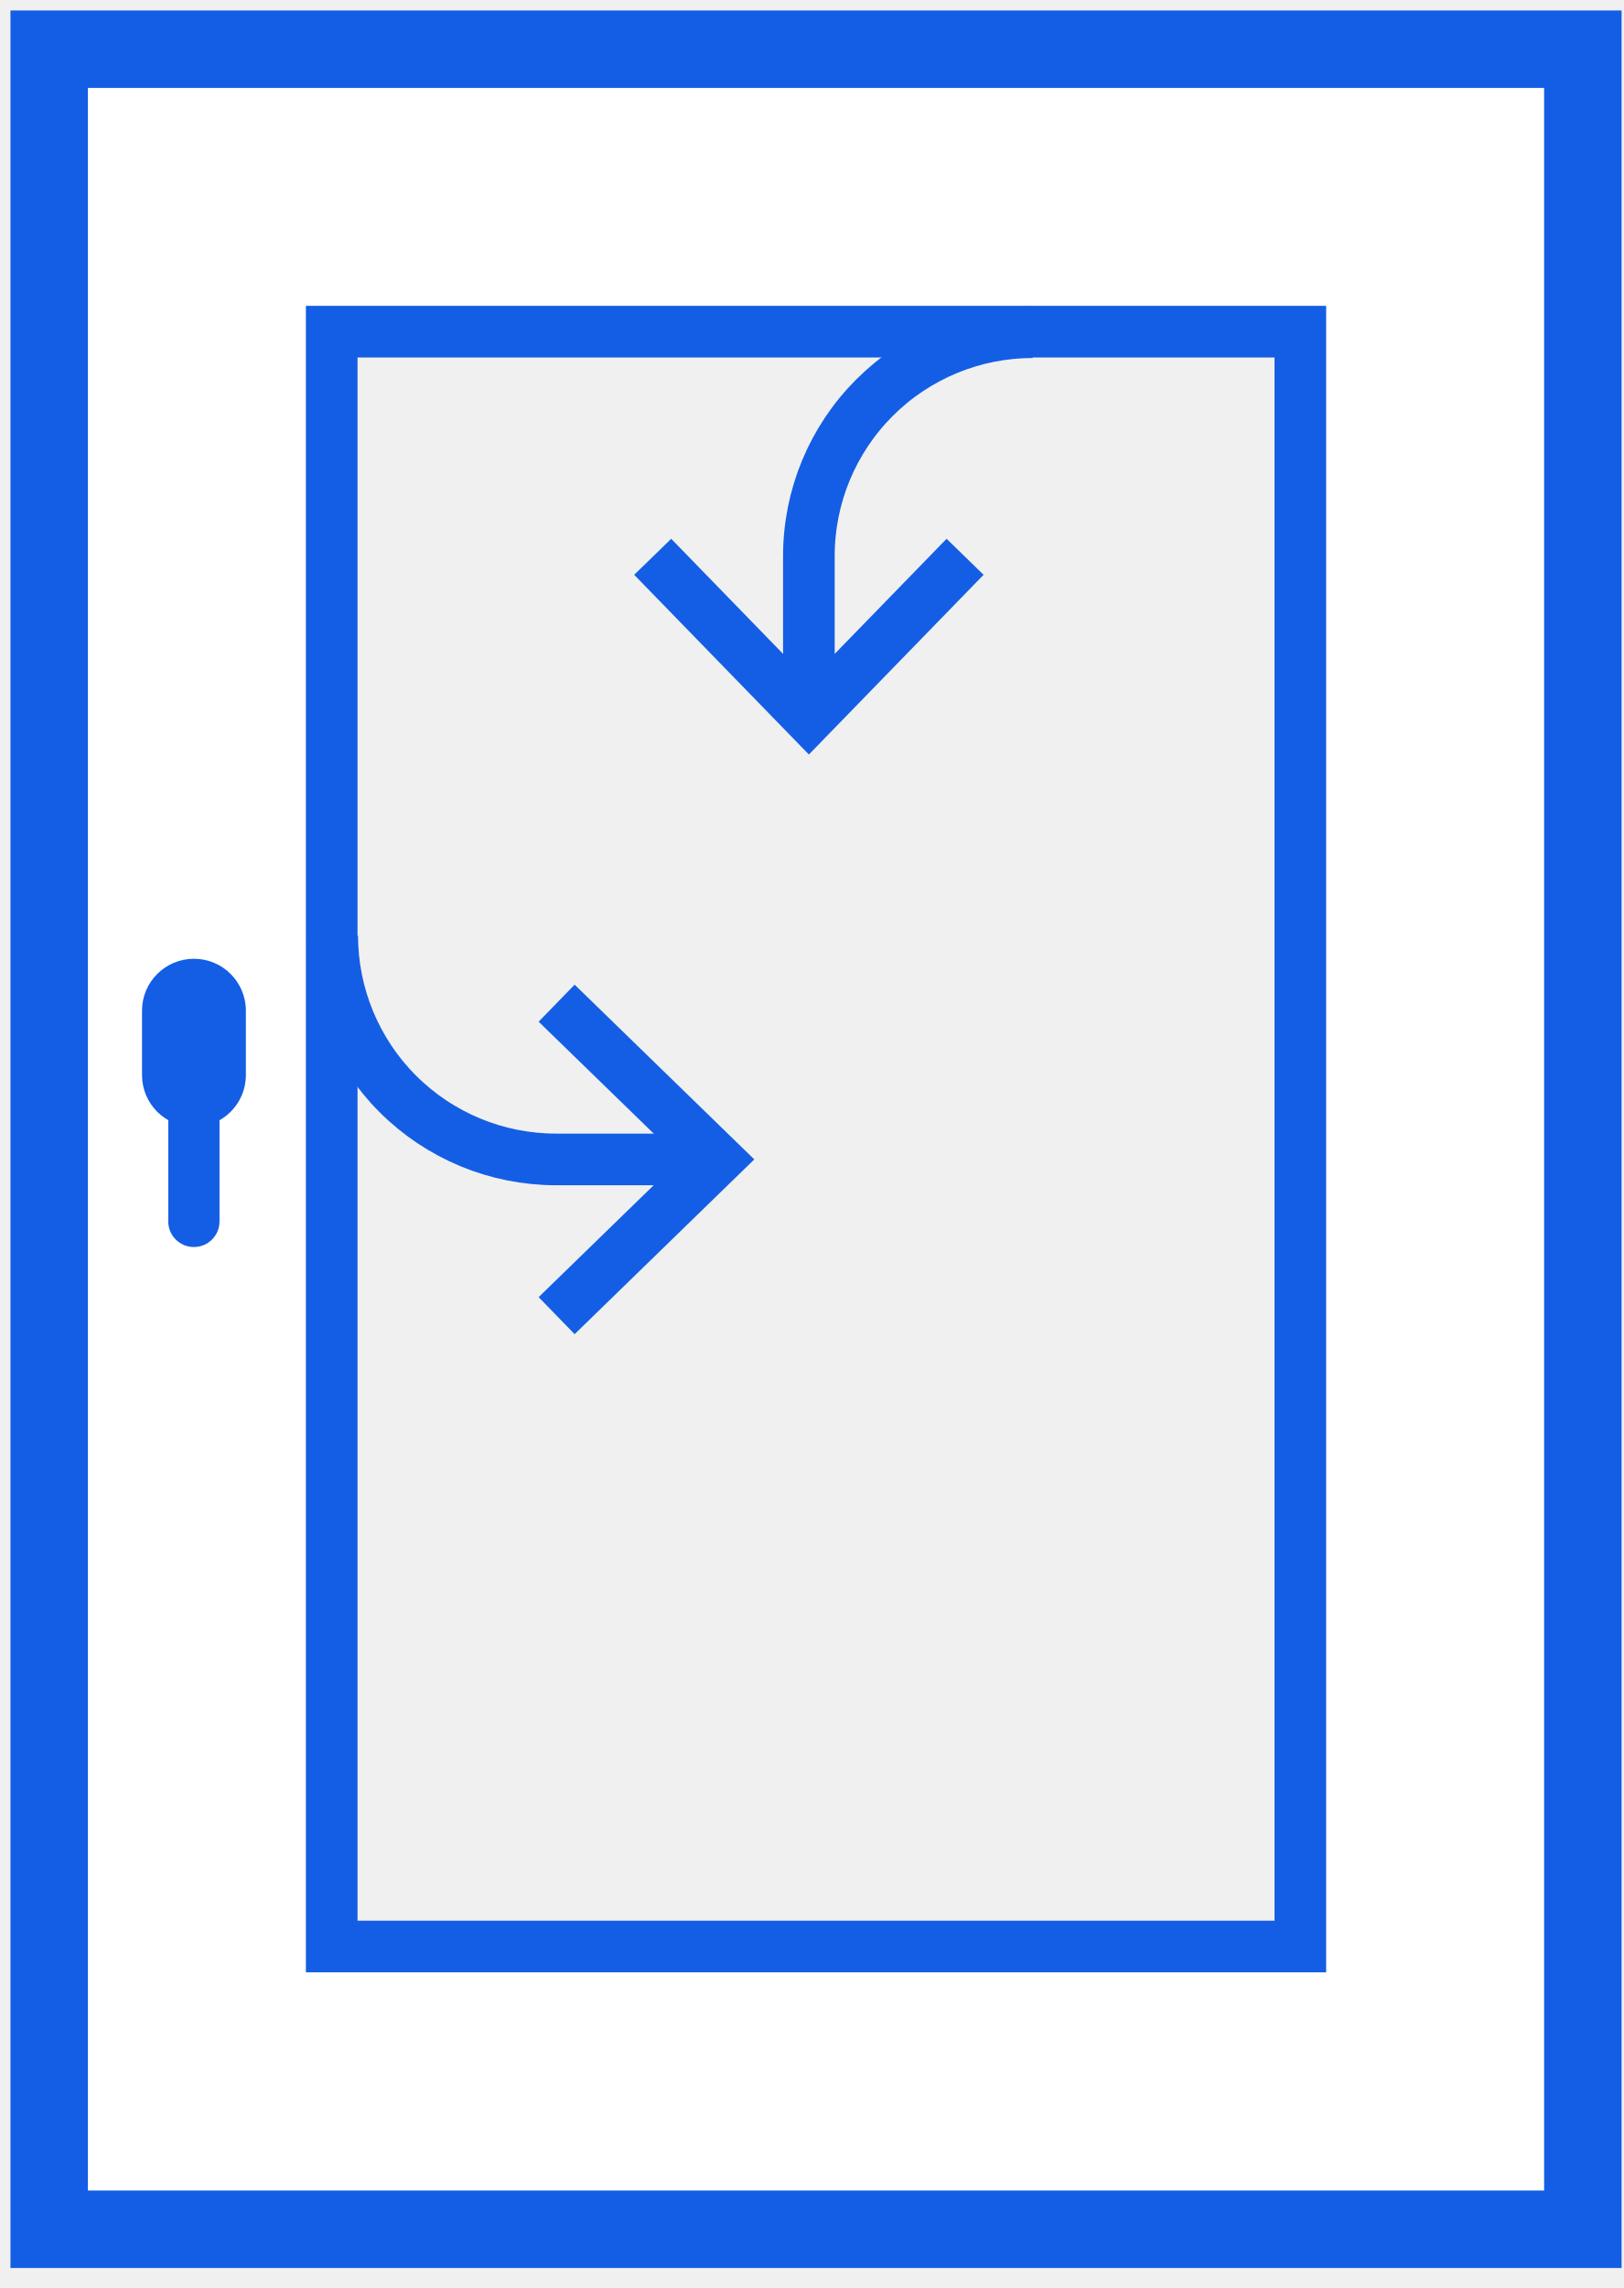
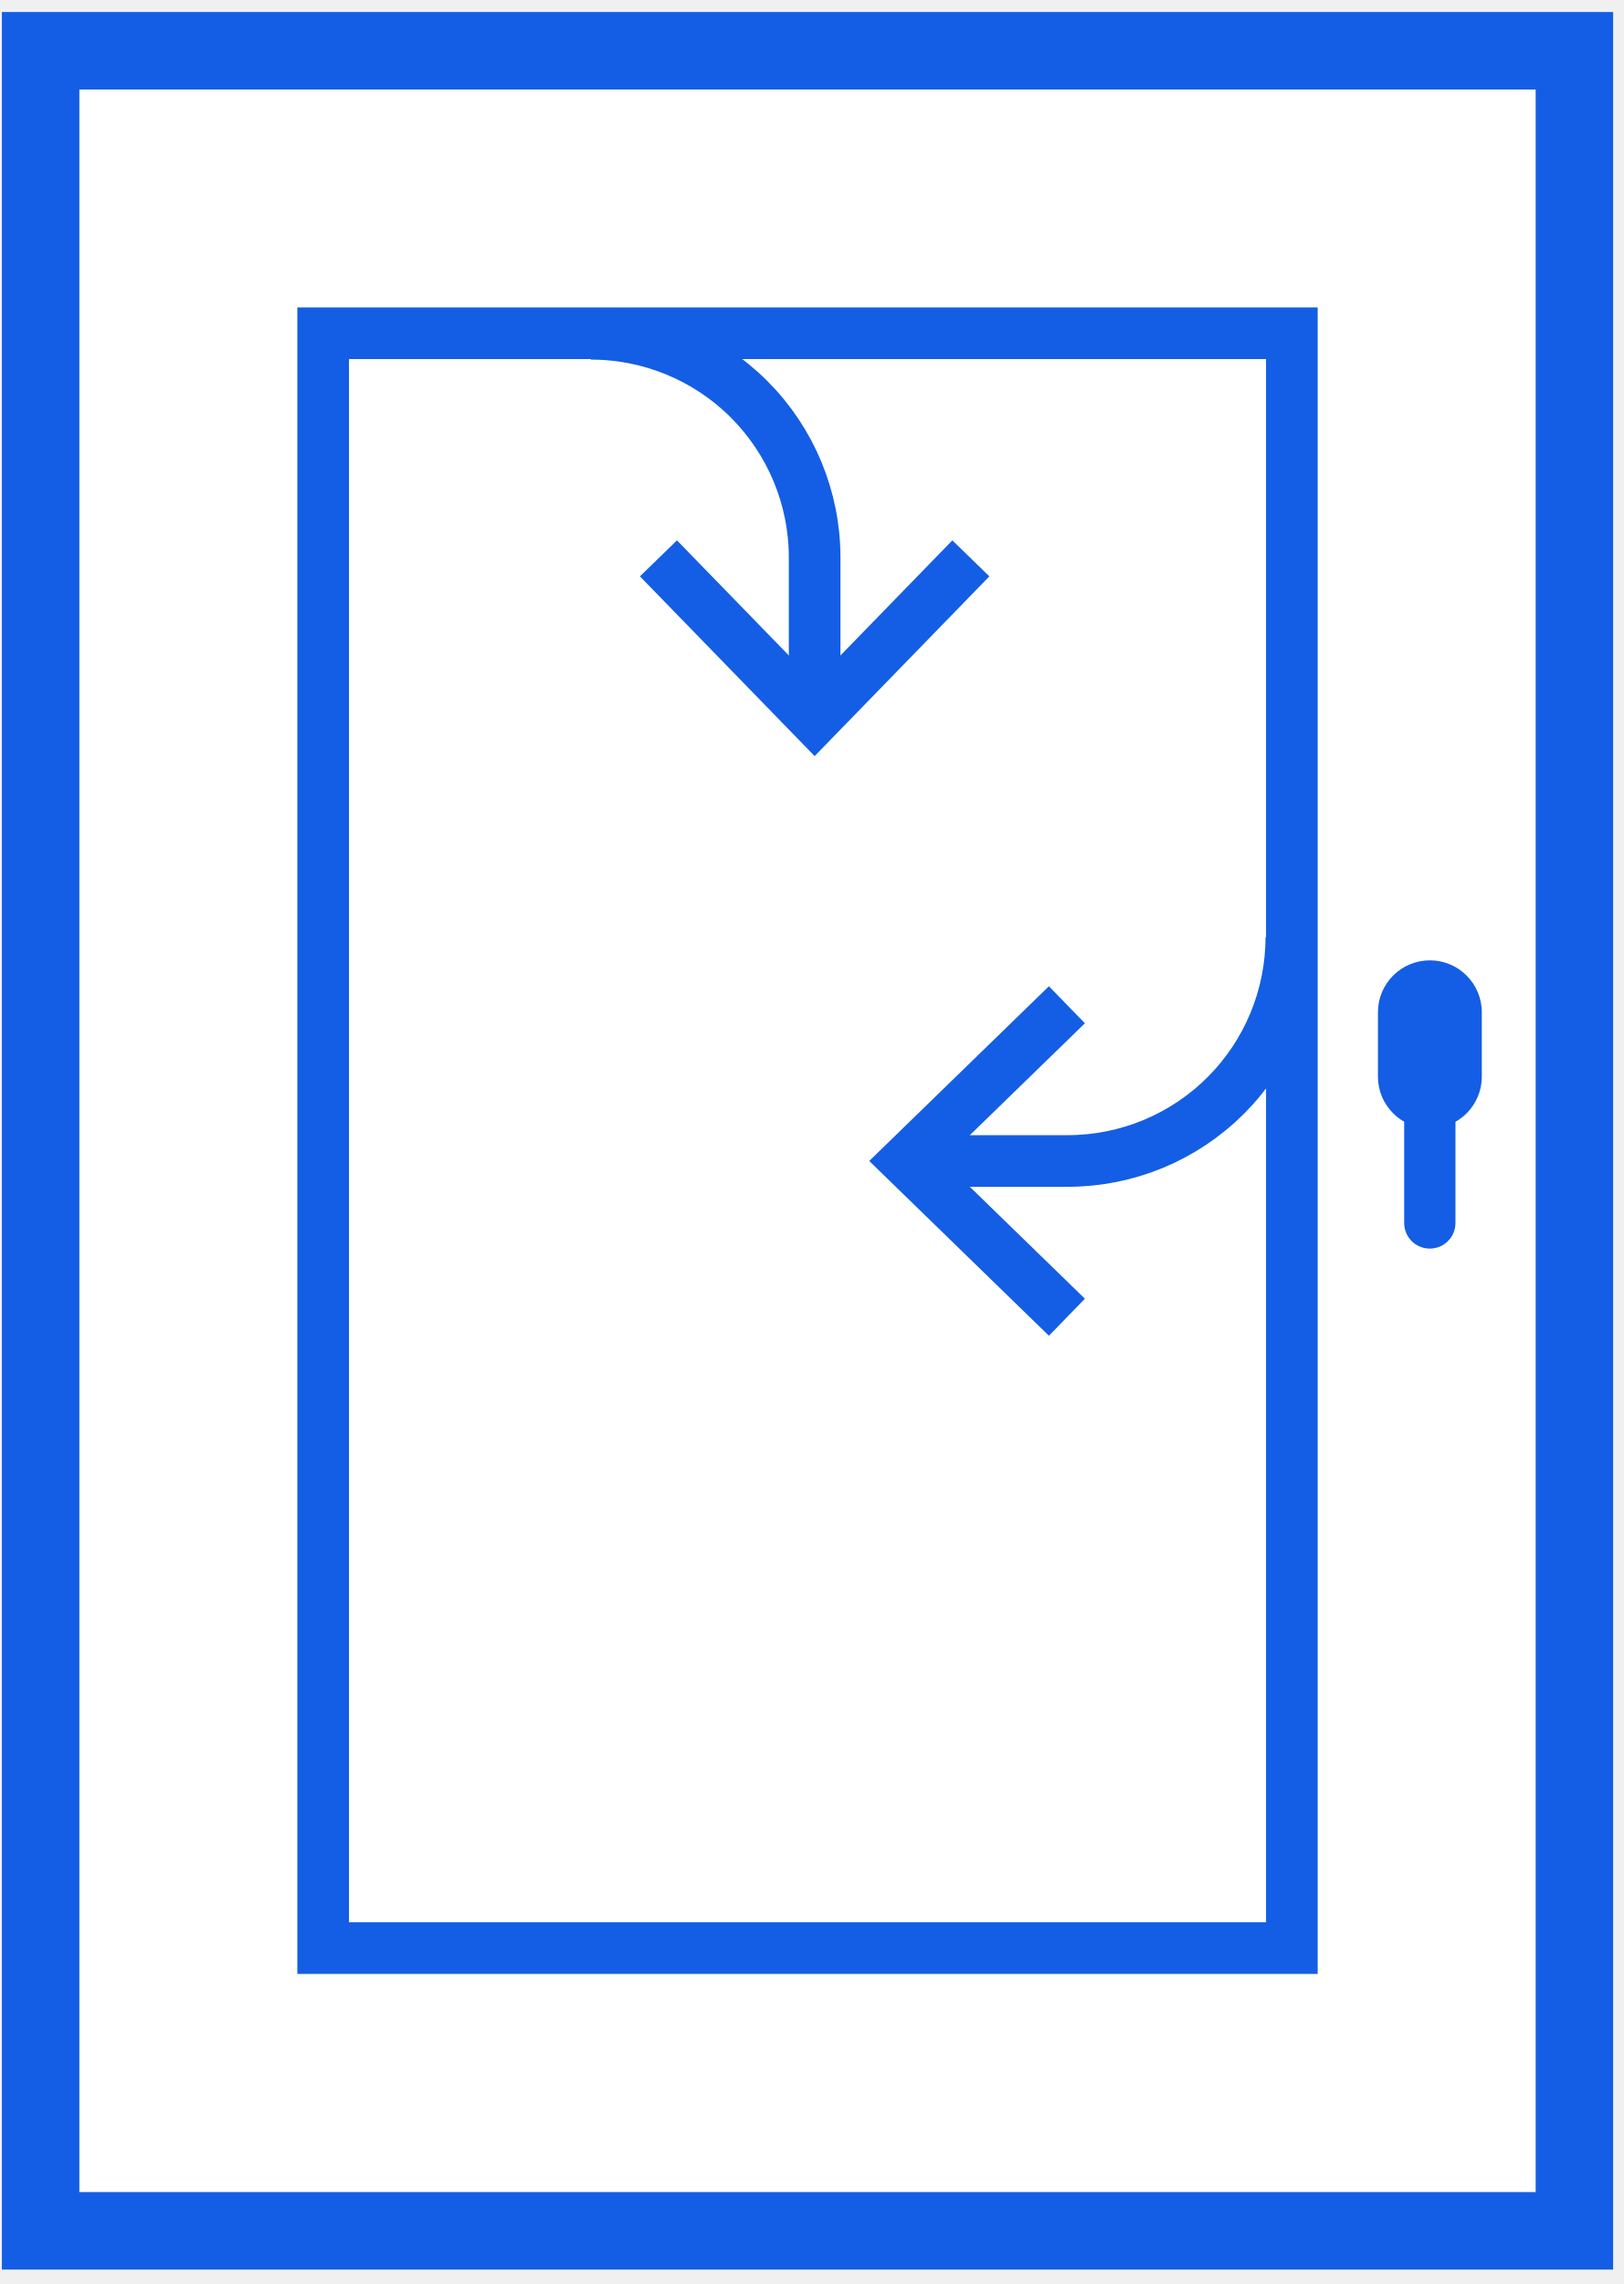
- <svg xmlns="http://www.w3.org/2000/svg" width="66" height="93" viewBox="0 0 66 93" fill="none">
-   <path d="M64.357 90.628H2V2.016H64.357V90.628ZM52.87 79.142V13.503H13.487V79.142H52.87Z" fill="white" />
-   <path d="M5.774 43.697C5.774 44.863 6.719 45.808 7.885 45.808C9.052 45.808 9.997 44.863 9.997 43.697V41.082C9.997 39.916 9.052 38.971 7.885 38.971C6.719 38.971 5.774 39.916 5.774 41.082L5.774 43.697Z" fill="#135EE4" />
-   <path d="M7.88 50.151C7.749 50.15 7.624 50.097 7.532 50.004C7.44 49.91 7.388 49.785 7.388 49.654V41.903C7.388 41.838 7.401 41.774 7.426 41.714C7.45 41.655 7.487 41.6 7.532 41.555C7.578 41.509 7.632 41.473 7.692 41.448C7.752 41.423 7.816 41.41 7.88 41.41C7.945 41.41 8.01 41.422 8.07 41.446C8.131 41.471 8.186 41.507 8.232 41.553C8.278 41.598 8.315 41.653 8.34 41.713C8.365 41.773 8.378 41.838 8.378 41.903V49.654C8.378 49.719 8.365 49.784 8.34 49.844C8.315 49.904 8.279 49.959 8.232 50.005C8.186 50.052 8.131 50.088 8.071 50.113C8.01 50.138 7.946 50.151 7.88 50.151Z" fill="white" />
-   <path d="M7.88 40.853C7.744 40.853 7.608 40.879 7.482 40.932C7.356 40.984 7.242 41.06 7.145 41.157C7.049 41.254 6.972 41.368 6.92 41.494C6.868 41.62 6.841 41.755 6.841 41.892V49.643C6.84 49.78 6.866 49.915 6.918 50.042C6.97 50.169 7.047 50.284 7.143 50.381C7.24 50.478 7.355 50.555 7.481 50.608C7.608 50.66 7.743 50.687 7.88 50.687C8.017 50.688 8.154 50.662 8.281 50.609C8.408 50.557 8.523 50.48 8.62 50.383C8.718 50.286 8.795 50.17 8.847 50.043C8.899 49.916 8.926 49.78 8.925 49.643V41.892C8.925 41.755 8.898 41.619 8.845 41.493C8.793 41.366 8.716 41.252 8.618 41.155C8.521 41.058 8.406 40.982 8.279 40.93C8.153 40.878 8.017 40.852 7.88 40.853Z" fill="#135EE4" />
-   <path d="M29.163 47.127H22.599C20.189 47.125 17.877 46.167 16.173 44.462C14.468 42.758 13.51 40.446 13.508 38.036" stroke="#135EE4" stroke-width="2.099" stroke-miterlimit="10" />
-   <path d="M22.632 40.776L29.163 47.126L22.632 53.477" stroke="#135EE4" stroke-width="2.099" stroke-miterlimit="10" />
-   <path d="M32.888 29.163V22.6C32.888 20.187 33.847 17.873 35.553 16.168C37.258 14.462 39.572 13.503 41.985 13.503" stroke="#135EE4" stroke-width="2.099" stroke-miterlimit="10" />
-   <path d="M39.239 22.632L32.888 29.163L26.538 22.632" stroke="#135EE4" stroke-width="2.099" stroke-miterlimit="10" />
-   <path d="M52.87 79.12L52.87 13.481L13.487 13.481L13.487 79.12H52.87Z" stroke="#135EE4" stroke-width="2.099" stroke-miterlimit="10" />
-   <path d="M64.357 2H2V90.612H64.357V2Z" stroke="#135EE4" stroke-width="3.149" stroke-miterlimit="10" />
+ <svg xmlns="http://www.w3.org/2000/svg" width="64" height="90" viewBox="0 0 64 90" fill="none">
+   <path d="M62.053 87.921H1.601V2.016H62.053V87.921ZM50.917 76.785V13.152H12.737V76.785H50.917Z" fill="white" />
+   <path d="M54.31 42.423C54.31 43.554 55.227 44.47 56.357 44.47C57.487 44.47 58.404 43.554 58.404 42.423V39.889C58.404 38.758 57.487 37.842 56.357 37.842C55.227 37.842 54.31 38.758 54.31 39.889V42.423Z" fill="#135EE4" />
+   <path d="M7.302 48.681C7.175 48.679 7.054 48.628 6.964 48.537C6.875 48.447 6.825 48.325 6.825 48.198V40.684C6.825 40.621 6.837 40.559 6.861 40.501C6.885 40.443 6.92 40.391 6.965 40.346C7.009 40.302 7.062 40.267 7.12 40.243C7.177 40.219 7.239 40.207 7.302 40.207C7.365 40.206 7.428 40.218 7.486 40.241C7.545 40.265 7.598 40.3 7.643 40.345C7.688 40.389 7.724 40.442 7.748 40.5C7.772 40.558 7.785 40.621 7.785 40.684V48.198C7.785 48.261 7.772 48.324 7.748 48.383C7.724 48.441 7.688 48.494 7.643 48.539C7.599 48.584 7.545 48.62 7.487 48.644C7.428 48.668 7.366 48.681 7.302 48.681Z" fill="white" />
+   <path d="M56.352 39.666C56.219 39.666 56.088 39.692 55.966 39.742C55.844 39.793 55.733 39.867 55.639 39.961C55.546 40.054 55.471 40.166 55.421 40.288C55.37 40.41 55.344 40.541 55.344 40.673V48.187C55.344 48.32 55.369 48.452 55.419 48.575C55.47 48.697 55.544 48.809 55.637 48.903C55.731 48.997 55.842 49.072 55.965 49.123C56.087 49.174 56.219 49.2 56.352 49.2C56.485 49.201 56.617 49.175 56.74 49.125C56.863 49.074 56.975 48.999 57.069 48.905C57.164 48.811 57.238 48.699 57.289 48.576C57.34 48.453 57.365 48.321 57.365 48.187V40.673C57.365 40.541 57.338 40.409 57.287 40.286C57.236 40.164 57.162 40.053 57.068 39.959C56.974 39.865 56.862 39.791 56.739 39.741C56.616 39.691 56.484 39.665 56.352 39.666Z" fill="#135EE4" />
+   <path d="M12.737 76.764L12.737 13.131L50.917 13.131L50.917 76.764H12.737Z" fill="white" stroke="#135EE4" stroke-width="2.035" stroke-miterlimit="10" />
+   <path d="M35.72 45.748H42.083C44.42 45.747 46.661 44.818 48.313 43.165C49.966 41.513 50.895 39.272 50.896 36.935" stroke="#135EE4" stroke-width="2.035" stroke-miterlimit="10" />
+   <path d="M42.051 39.592L35.719 45.748L42.051 51.905" stroke="#135EE4" stroke-width="2.035" stroke-miterlimit="10" />
+   <path d="M32.108 28.334V21.97C32.108 19.631 31.179 17.389 29.526 15.735C27.872 14.081 25.629 13.152 23.29 13.152" stroke="#135EE4" stroke-width="2.035" stroke-miterlimit="10" />
+   <path d="M25.952 22.002L32.108 28.334L38.265 22.002" stroke="#135EE4" stroke-width="2.035" stroke-miterlimit="10" />
+   <path d="M62.053 2H1.601V87.905H62.053V2Z" stroke="#135EE4" stroke-width="3.053" stroke-miterlimit="10" />
</svg>
